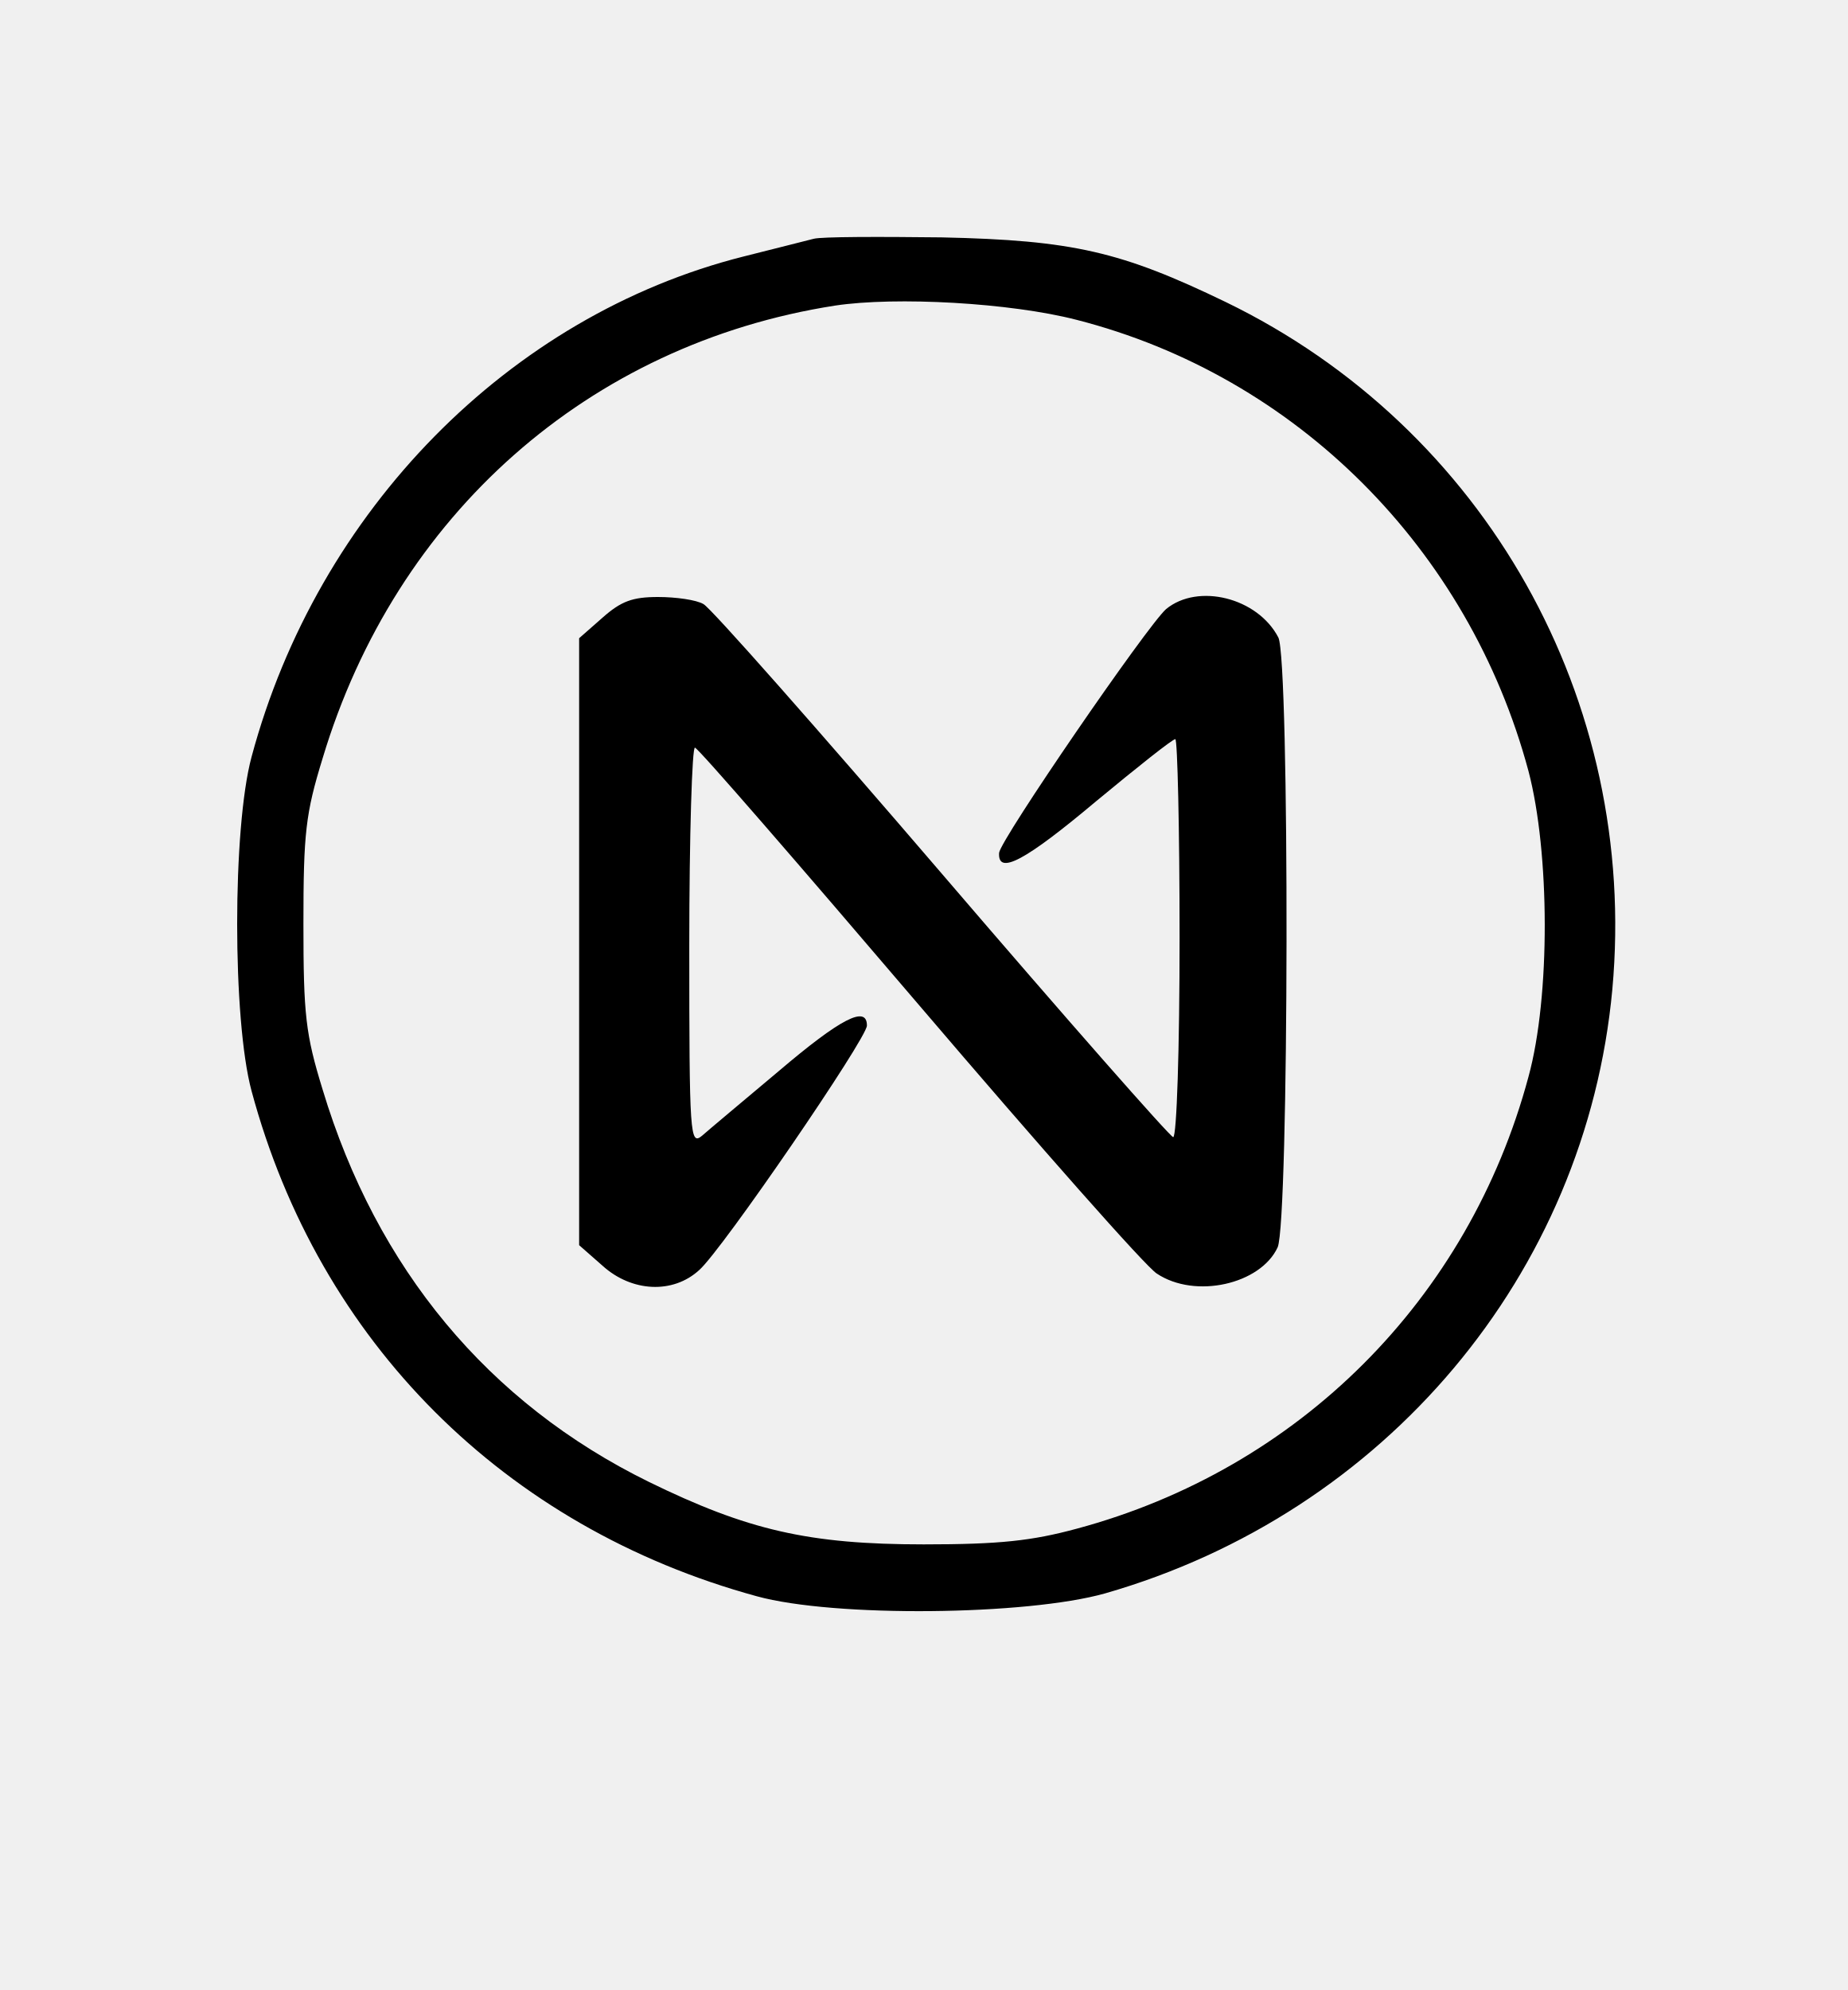
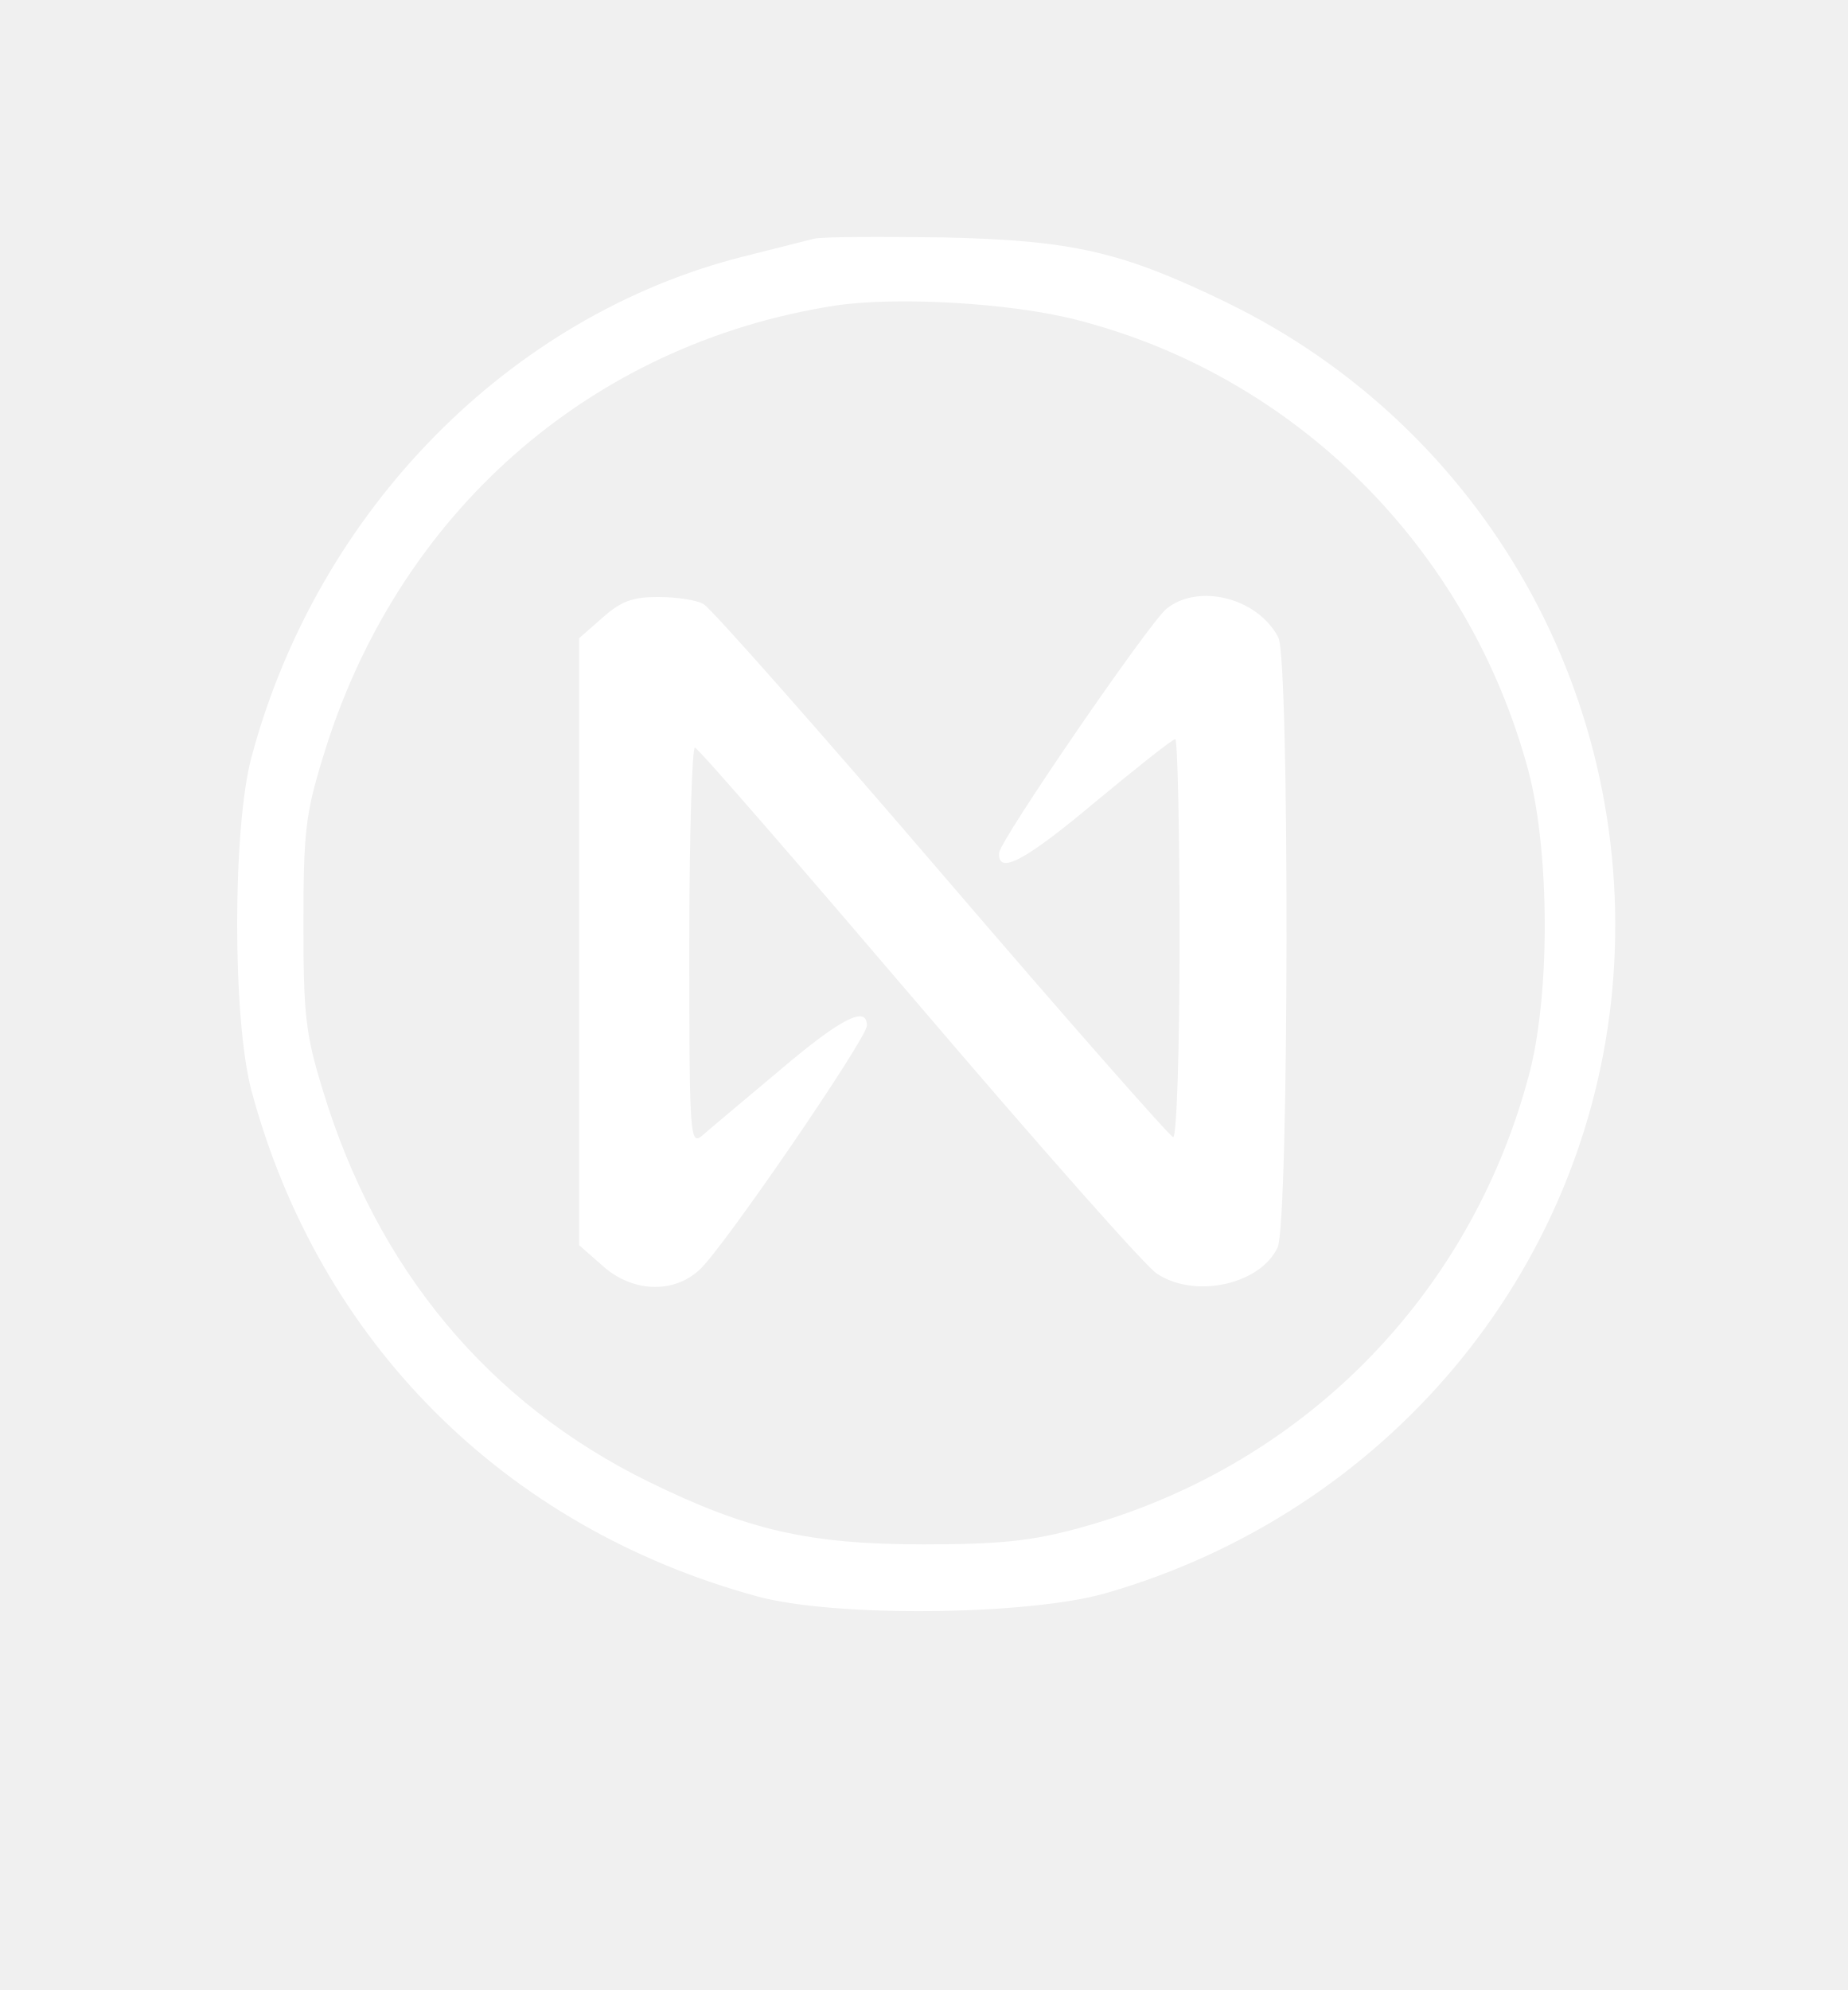
<svg xmlns="http://www.w3.org/2000/svg" version="1.0" width="260pt" height="280pt" viewBox="0 0 260 280" preserveAspectRatio="xMidYMid meet">
-   <g transform="translate(0,280) scale(0.1,-0.1)" fill="#000000" stroke="none">
+   <g transform="translate(0,280) scale(0.1,-0.1)" fill="#ffffff" stroke="none">
    <path d="M1145 2464 c-11 -3 -56 -14 -99 -25 -329 -83 -599 -357 -692 -704 -27 -100 -27 -370 0 -470 95 -353 356 -614 711 -711 109 -30 380 -27 490 4 394 113 677 449 714 850 37 407 -179 790 -544 967 -147 71 -215 87 -400 91 -88 1 -169 1 -180 -2z m370 -114 c309 -79 552 -322 636 -635 30 -114 31 -317 0 -430 -84 -313 -323 -552 -636 -636 -63 -17 -108 -22 -215 -22 -162 0 -248 20 -387 88 -226 111 -383 300 -459 552 -24 78 -27 105 -27 233 0 128 3 155 27 233 103 343 375 583 721 637 86 13 247 4 340 -20z" />
    <path d="M848 1931 l-33 -29 0 -427 0 -427 33 -29 c41 -37 99 -40 136 -6 32 28 236 326 236 344 0 29 -37 10 -124 -64 -50 -42 -99 -83 -108 -91 -17 -14 -18 -1 -18 267 0 156 4 281 8 279 5 -1 147 -165 316 -363 169 -198 319 -368 334 -377 54 -36 146 -15 170 37 16 36 17 826 1 858 -29 56 -113 77 -158 40 -27 -24 -233 -324 -235 -343 -2 -32 37 -11 137 73 58 48 107 87 111 87 3 0 6 -126 6 -280 0 -154 -4 -280 -9 -280 -4 0 -151 167 -325 370 -175 204 -326 375 -336 380 -10 6 -39 10 -64 10 -36 0 -52 -6 -78 -29z" />
  </g>
</svg>
